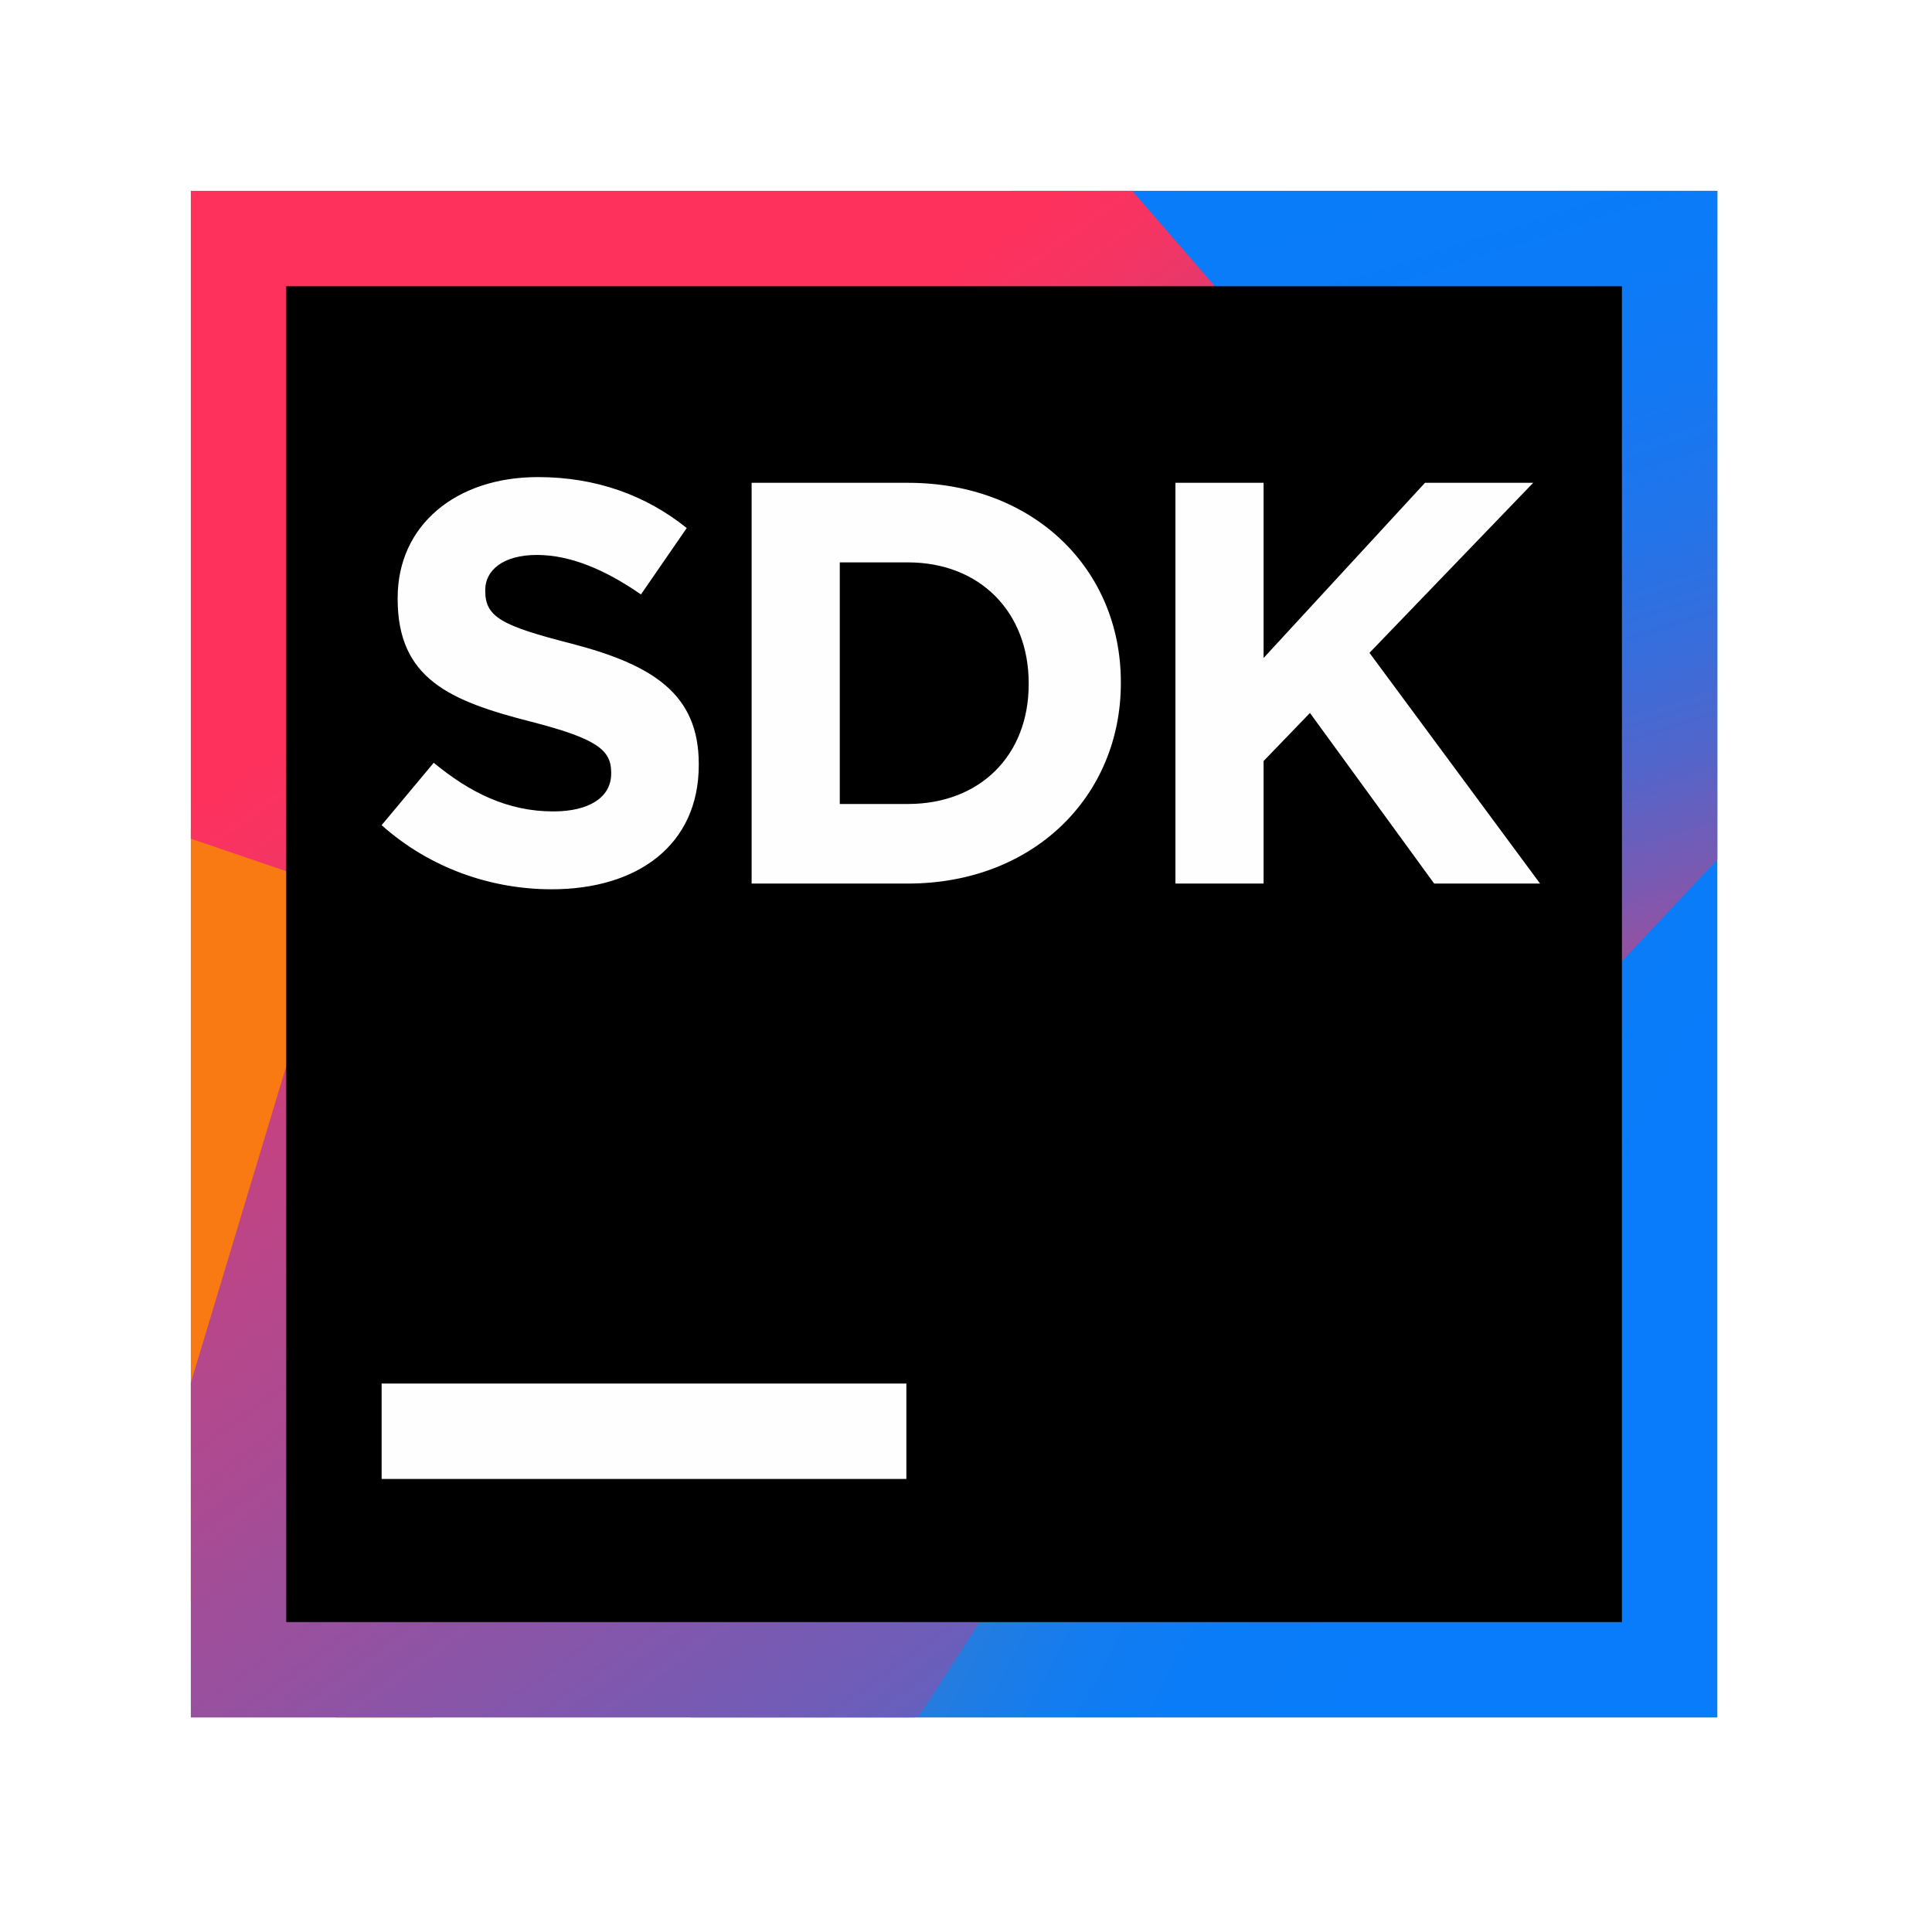
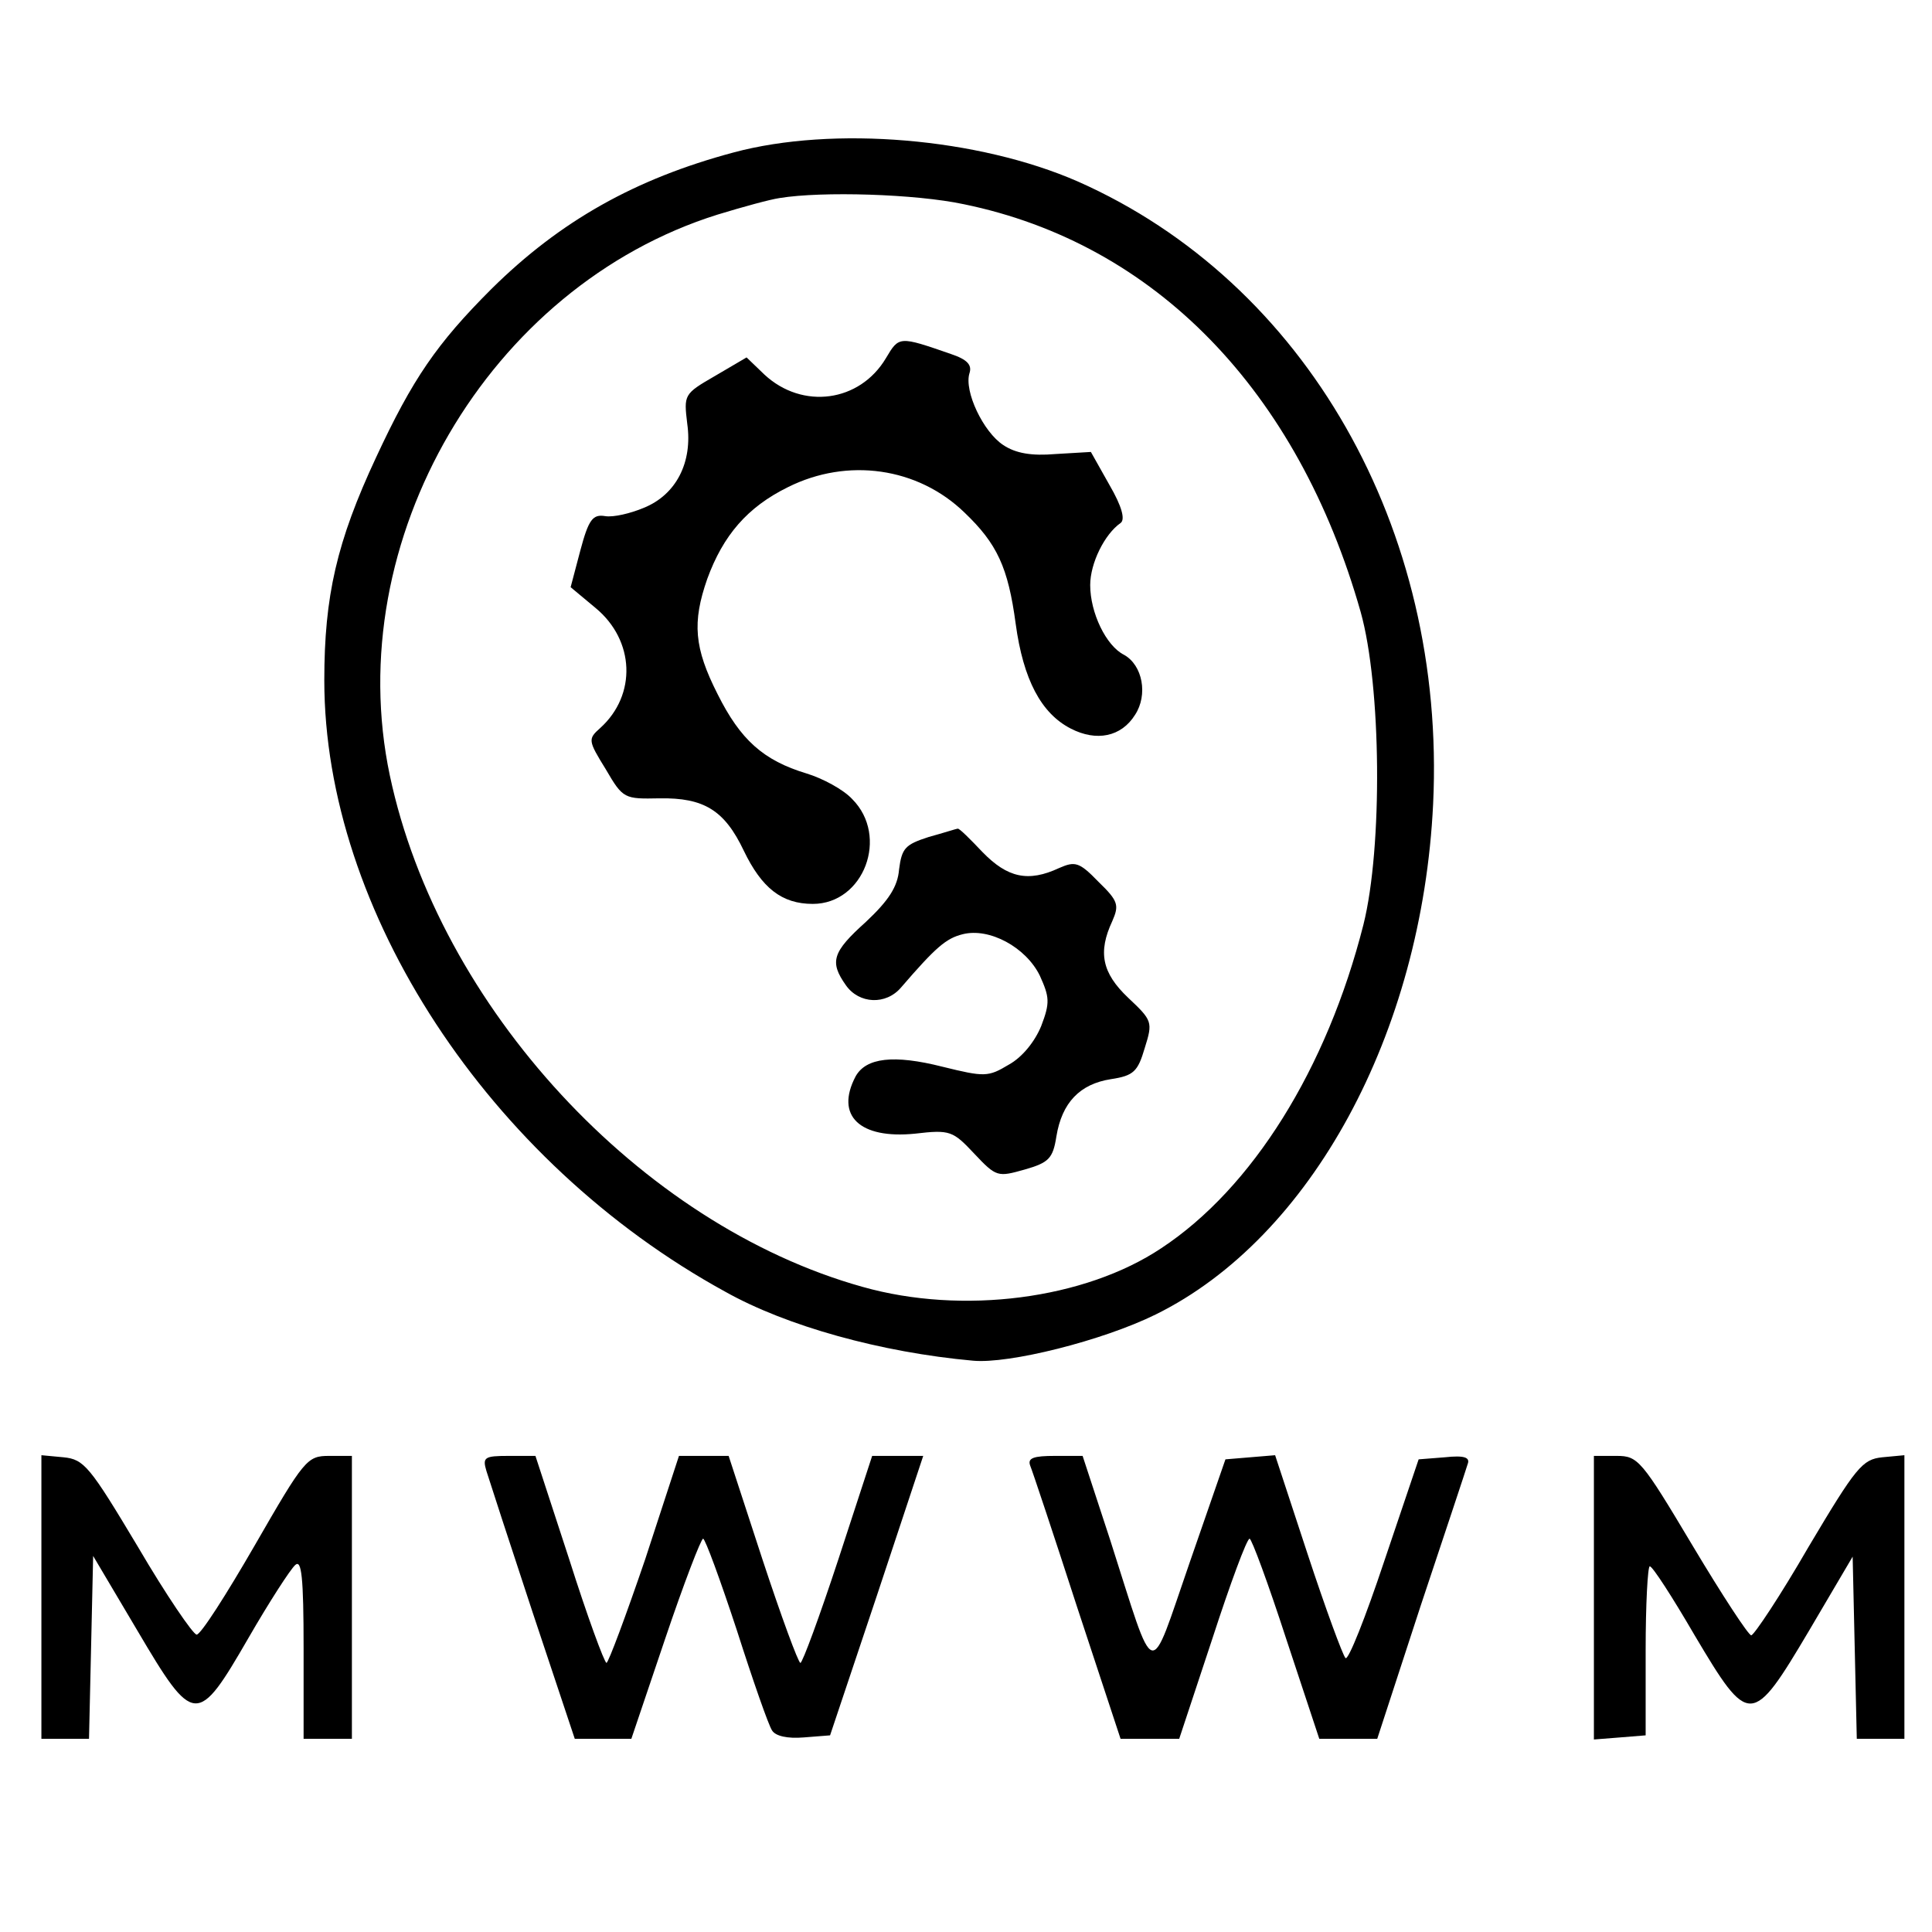
- <svg xmlns="http://www.w3.org/2000/svg" width="81" height="80" viewBox="0 0 81 80">
-   <defs>
-     <linearGradient id="pluginsdk_80-a" x1="-.031%" x2="100.053%" y1="49.963%" y2="49.963%">
-       <stop offset="25.81%" stop-color="#F97A12" />
-       <stop offset="45.91%" stop-color="#B07B58" />
-       <stop offset="72.41%" stop-color="#577BAE" />
-       <stop offset="91.05%" stop-color="#1E7CE5" />
-       <stop offset="100%" stop-color="#087CFA" />
-     </linearGradient>
-     <linearGradient id="pluginsdk_80-b" x1="27.55%" x2="82.223%" y1="34.514%" y2="77.605%">
-       <stop offset="0%" stop-color="#F97A12" />
-       <stop offset="7.18%" stop-color="#CB7A3E" />
-       <stop offset="15.41%" stop-color="#9E7B6A" />
-       <stop offset="24.2%" stop-color="#757B91" />
-       <stop offset="33.44%" stop-color="#537BB1" />
-       <stop offset="43.24%" stop-color="#387CCC" />
-       <stop offset="53.81%" stop-color="#237CE0" />
-       <stop offset="65.52%" stop-color="#147CEF" />
-       <stop offset="79.25%" stop-color="#0B7CF7" />
-       <stop offset="100%" stop-color="#087CFA" />
-     </linearGradient>
-     <linearGradient id="pluginsdk_80-c" x1="63.121%" x2="40.793%" y1="97.699%" y2="-6.587%">
-       <stop offset="0%" stop-color="#FE315D" />
-       <stop offset="7.84%" stop-color="#CB417E" />
-       <stop offset="16.01%" stop-color="#9E4E9B" />
-       <stop offset="24.74%" stop-color="#755BB4" />
-       <stop offset="33.92%" stop-color="#5365CA" />
-       <stop offset="43.65%" stop-color="#386DDB" />
-       <stop offset="54.14%" stop-color="#2374E9" />
-       <stop offset="65.76%" stop-color="#1478F3" />
-       <stop offset="79.4%" stop-color="#0B7BF8" />
-       <stop offset="100%" stop-color="#087CFA" />
-     </linearGradient>
-     <linearGradient id="pluginsdk_80-d" x1="25.331%" x2="93.854%" y1="24.119%" y2="132.621%">
-       <stop offset="0%" stop-color="#FE315D" />
-       <stop offset="4.023%" stop-color="#F63462" />
-       <stop offset="10.37%" stop-color="#DF3A71" />
-       <stop offset="16.67%" stop-color="#C24383" />
-       <stop offset="29.12%" stop-color="#AD4A91" />
-       <stop offset="54.98%" stop-color="#755BB4" />
-       <stop offset="91.75%" stop-color="#1D76ED" />
-       <stop offset="100%" stop-color="#087CFA" />
-     </linearGradient>
-   </defs>
-   <g fill="none" fill-rule="evenodd">
-     <g fill-rule="nonzero" transform="translate(8 8)">
-       <path fill="url(#pluginsdk_80-a)" d="M6.088,64 L2.66453526e-15,59.1 L0,26.792 L30,38.67 L10.14,64 L6.088,64 Z" />
-       <path fill="url(#pluginsdk_80-b)" d="M20.952,64 L52.274,31.916 L37.671,0.46 L38.058,1.33226763e-15 L64,0 L64,64 L20.952,64 Z" />
-       <path fill="url(#pluginsdk_80-c)" d="M34.412,0 L64,0 L64,28.037 L49.008,44 L34,0.447 L34.412,0 Z" />
-       <path fill="url(#pluginsdk_80-d)" d="M30.336,64 L0,64 L0,49.971 L6.234,29.283 L0,27.16 L0,0 L39.47,0 L58,21.384 L30.538,63.926 L30.336,64 Z" />
-     </g>
-     <g fill-rule="nonzero" transform="translate(12 12)">
-       <rect width="56" height="56" fill="#000" />
-       <rect width="22" height="4" x="4" y="46" fill="#FFFEFE" />
-       <path fill="#FFFEFE" d="M11.128,25.28 C8.584,25.28 6.016,24.392 4,22.592 L6.184,19.976 C7.696,21.224 9.28,22.016 11.2,22.016 C12.712,22.016 13.624,21.416 13.624,20.432 L13.624,20.384 C13.624,19.448 13.048,18.968 10.24,18.248 C6.856,17.384 4.672,16.448 4.672,13.112 L4.672,13.064 C4.672,10.016 7.12,8 10.552,8 C13,8 15.088,8.768 16.792,10.136 L14.872,12.92 C13.384,11.888 11.92,11.264 10.504,11.264 C9.088,11.264 8.344,11.912 8.344,12.728 L8.344,12.776 C8.344,13.88 9.064,14.24 11.968,14.984 C15.376,15.872 17.296,17.096 17.296,20.024 L17.296,20.072 C17.296,23.408 14.752,25.28 11.128,25.28 Z M19.512,25.04 L19.512,8.24 L26.064,8.24 C31.344,8.24 34.992,11.864 34.992,16.592 L34.992,16.64 C34.992,21.368 31.344,25.04 26.064,25.04 L19.512,25.04 Z M26.064,11.576 L23.208,11.576 L23.208,21.704 L26.064,21.704 C29.088,21.704 31.128,19.664 31.128,16.688 L31.128,16.64 C31.128,13.664 29.088,11.576 26.064,11.576 Z M37.28,25.04 L37.28,8.24 L40.976,8.24 L40.976,15.584 L47.744,8.24 L52.28,8.24 L45.416,15.368 L52.568,25.04 L48.128,25.04 L42.92,17.888 L40.976,19.904 L40.976,25.04 L37.28,25.04 Z" />
-     </g>
+ <svg xmlns="http://www.w3.org/2000/svg" version="1.0" width="80" height="80" viewBox="0 0 280 280" preserveAspectRatio="xMidYMid meet">
+   <g transform="translate(0,280) scale(0.1,-0.1)" fill="#000000" stroke="none">
+     <path d="M1063 2579 c-142 -38 -251 -99 -351 -198 -79 -79 -114 -130 -167 -244 -57 -122 -75 -201 -75 -323 0 -334 238 -698 581 -886 89 -50 226 -88 359 -100 52 -5 188 29 265 67 225 111 386 407 402 740 19 399 -185 756 -515 902 -144 63 -354 81 -499 42z m334 -75 c277 -57 484 -270 575 -591 30 -107 32 -341 4 -453 -53 -209 -161 -382 -293 -469 -111 -74 -288 -97 -433 -56 -322 90 -614 406 -685 741 -72 341 143 709 475 813 36 11 76 22 90 24 61 10 197 6 267 -9z" />
+     <path d="M1284 2281 c-38 -64 -121 -75 -176 -24 l-26 25 -46 -27 c-45 -26 -45 -27 -40 -69 8 -56 -16 -103 -63 -122 -19 -8 -44 -14 -56 -12 -18 3 -24 -5 -36 -50 l-14 -53 36 -30 c57 -47 60 -126 7 -174 -18 -16 -18 -18 8 -60 25 -43 27 -43 78 -42 64 1 94 -17 122 -76 26 -54 55 -77 100 -77 74 0 111 98 57 152 -13 14 -43 30 -66 37 -63 19 -96 49 -129 115 -34 67 -37 104 -15 167 23 63 58 104 117 133 86 43 188 29 256 -37 47 -45 63 -79 74 -161 11 -81 37 -130 80 -152 37 -19 73 -12 93 20 19 29 11 72 -16 87 -26 13 -49 61 -49 101 0 32 21 74 44 90 7 5 2 24 -16 55 l-27 48 -51 -3 c-35 -3 -58 1 -76 13 -29 19 -57 78 -49 104 4 12 -3 20 -27 28 -75 26 -75 26 -94 -6z" />
+     <path d="M1346 1587 c-34 -11 -39 -16 -43 -47 -2 -25 -15 -45 -48 -76 -49 -44 -53 -58 -29 -92 19 -27 58 -29 80 -3 50 58 65 71 89 77 39 10 92 -19 112 -60 14 -31 15 -39 2 -73 -9 -22 -27 -45 -47 -56 -30 -18 -35 -18 -96 -3 -71 18 -111 13 -126 -14 -30 -57 6 -91 86 -83 51 6 55 4 86 -29 32 -34 34 -34 73 -23 35 10 41 16 46 48 8 49 34 76 79 83 33 5 39 11 49 45 12 38 11 40 -24 73 -38 36 -44 66 -23 111 10 23 9 29 -20 57 -28 29 -34 30 -57 20 -45 -21 -75 -14 -111 23 -18 19 -34 35 -36 34 -2 0 -20 -6 -42 -12z" />
+     <path d="M60 486 l0 -206 35 0 34 0 3 132 3 133 64 -108 c82 -139 87 -139 161 -11 30 52 61 100 68 106 9 8 12 -17 12 -121 l0 -131 35 0 35 0 0 205 0 205 -33 0 c-32 0 -36 -5 -108 -130 -41 -71 -78 -129 -84 -129 -5 0 -44 57 -85 127 -70 117 -78 127 -108 130 l-32 3 0 -205z" />
+     <path d="M705 668 c4 -13 34 -105 67 -205 l61 -183 41 0 41 0 49 145 c27 80 52 145 55 145 3 0 25 -60 49 -133 23 -72 46 -138 51 -145 5 -8 22 -12 46 -10 l38 3 68 203 67 202 -37 0 -37 0 -49 -150 c-27 -82 -52 -150 -55 -150 -3 0 -28 68 -55 150 l-49 150 -36 0 -36 0 -49 -150 c-28 -82 -53 -149 -56 -150 -3 0 -28 68 -54 150 l-49 150 -39 0 c-35 0 -38 -2 -32 -22z" />
+     <path d="M1493 676 c3 -7 34 -100 68 -205 l63 -191 42 0 43 0 48 145 c26 80 50 145 54 145 3 0 27 -65 53 -145 l48 -145 42 0 42 0 63 193 c35 105 66 198 68 205 4 10 -5 13 -33 10 l-38 -3 -50 -148 c-27 -81 -52 -144 -56 -140 -4 4 -29 72 -55 151 l-47 143 -36 -3 -36 -3 -52 -150 c-60 -173 -48 -176 -115 33 l-40 122 -40 0 c-31 0 -40 -3 -36 -14z" />
+     <path d="M2310 484 l0 -205 38 3 37 3 0 123 c0 67 3 122 6 122 4 0 33 -45 65 -100 79 -133 83 -133 166 7 l63 107 3 -132 3 -132 34 0 35 0 0 206 0 205 -32 -3 c-29 -3 -38 -14 -107 -130 -41 -71 -79 -128 -83 -128 -4 0 -42 58 -85 130 -74 124 -79 130 -110 130 l-33 0 0 -206z" />
  </g>
</svg>
